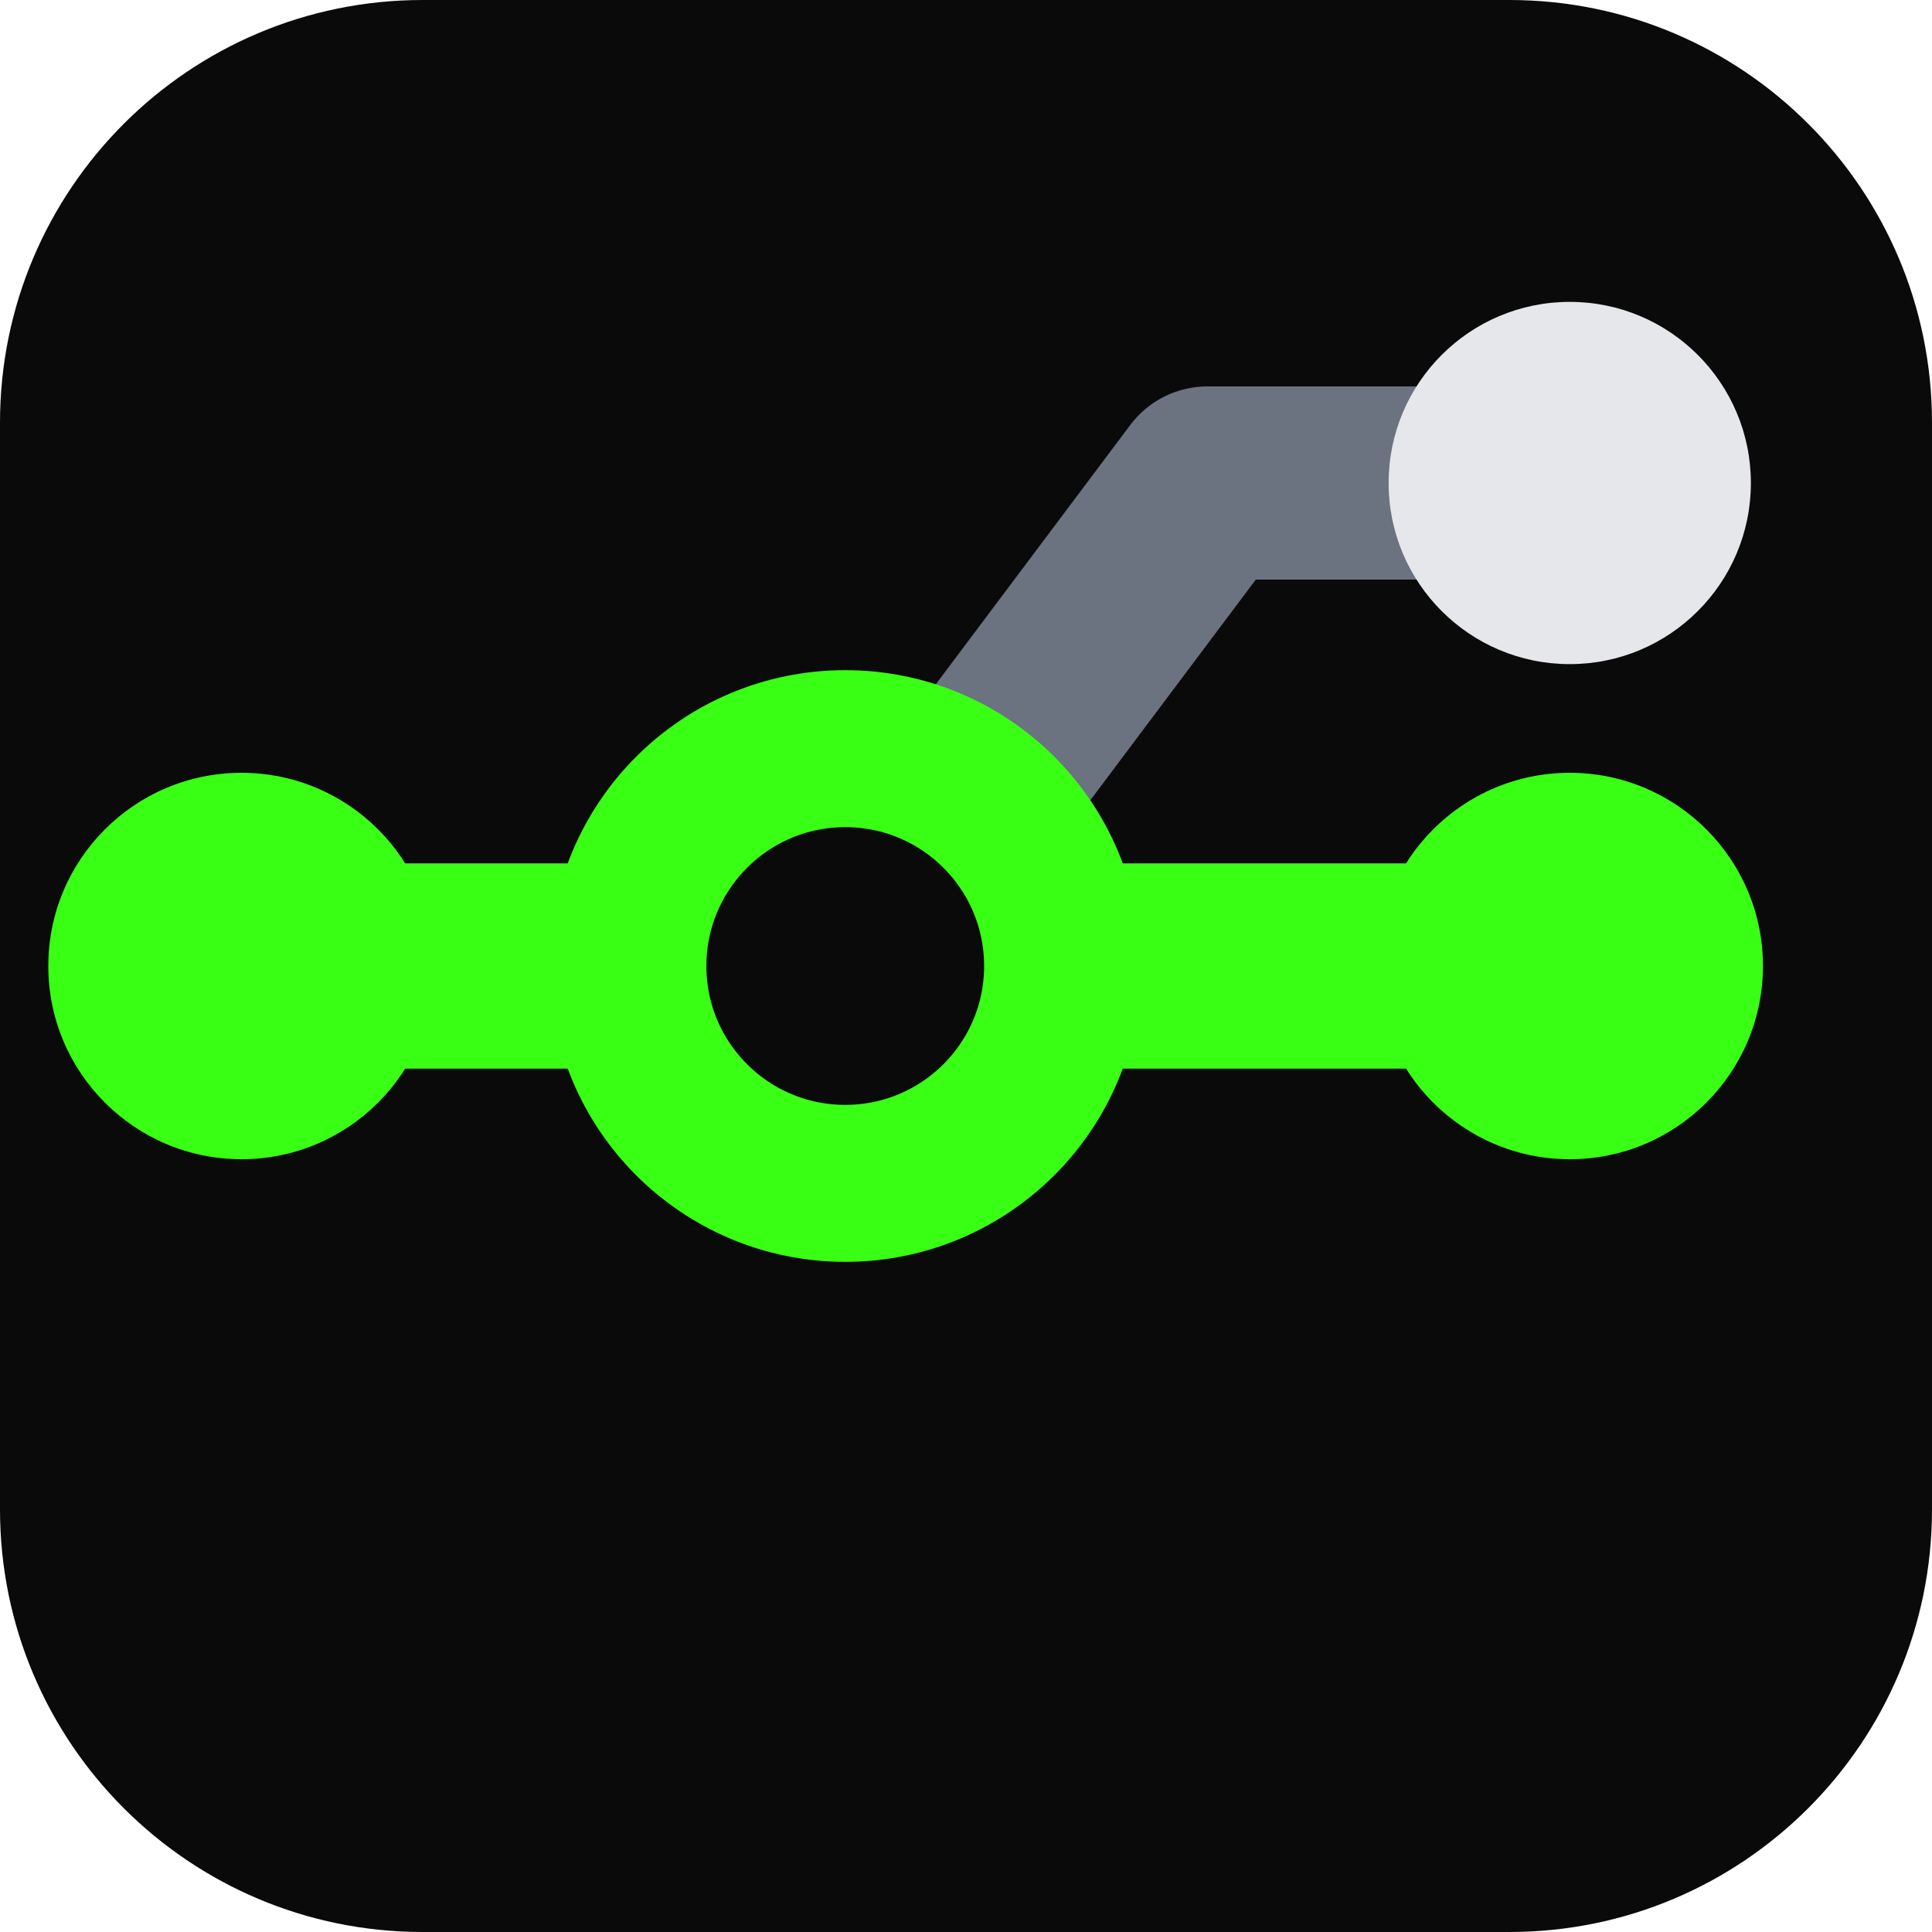
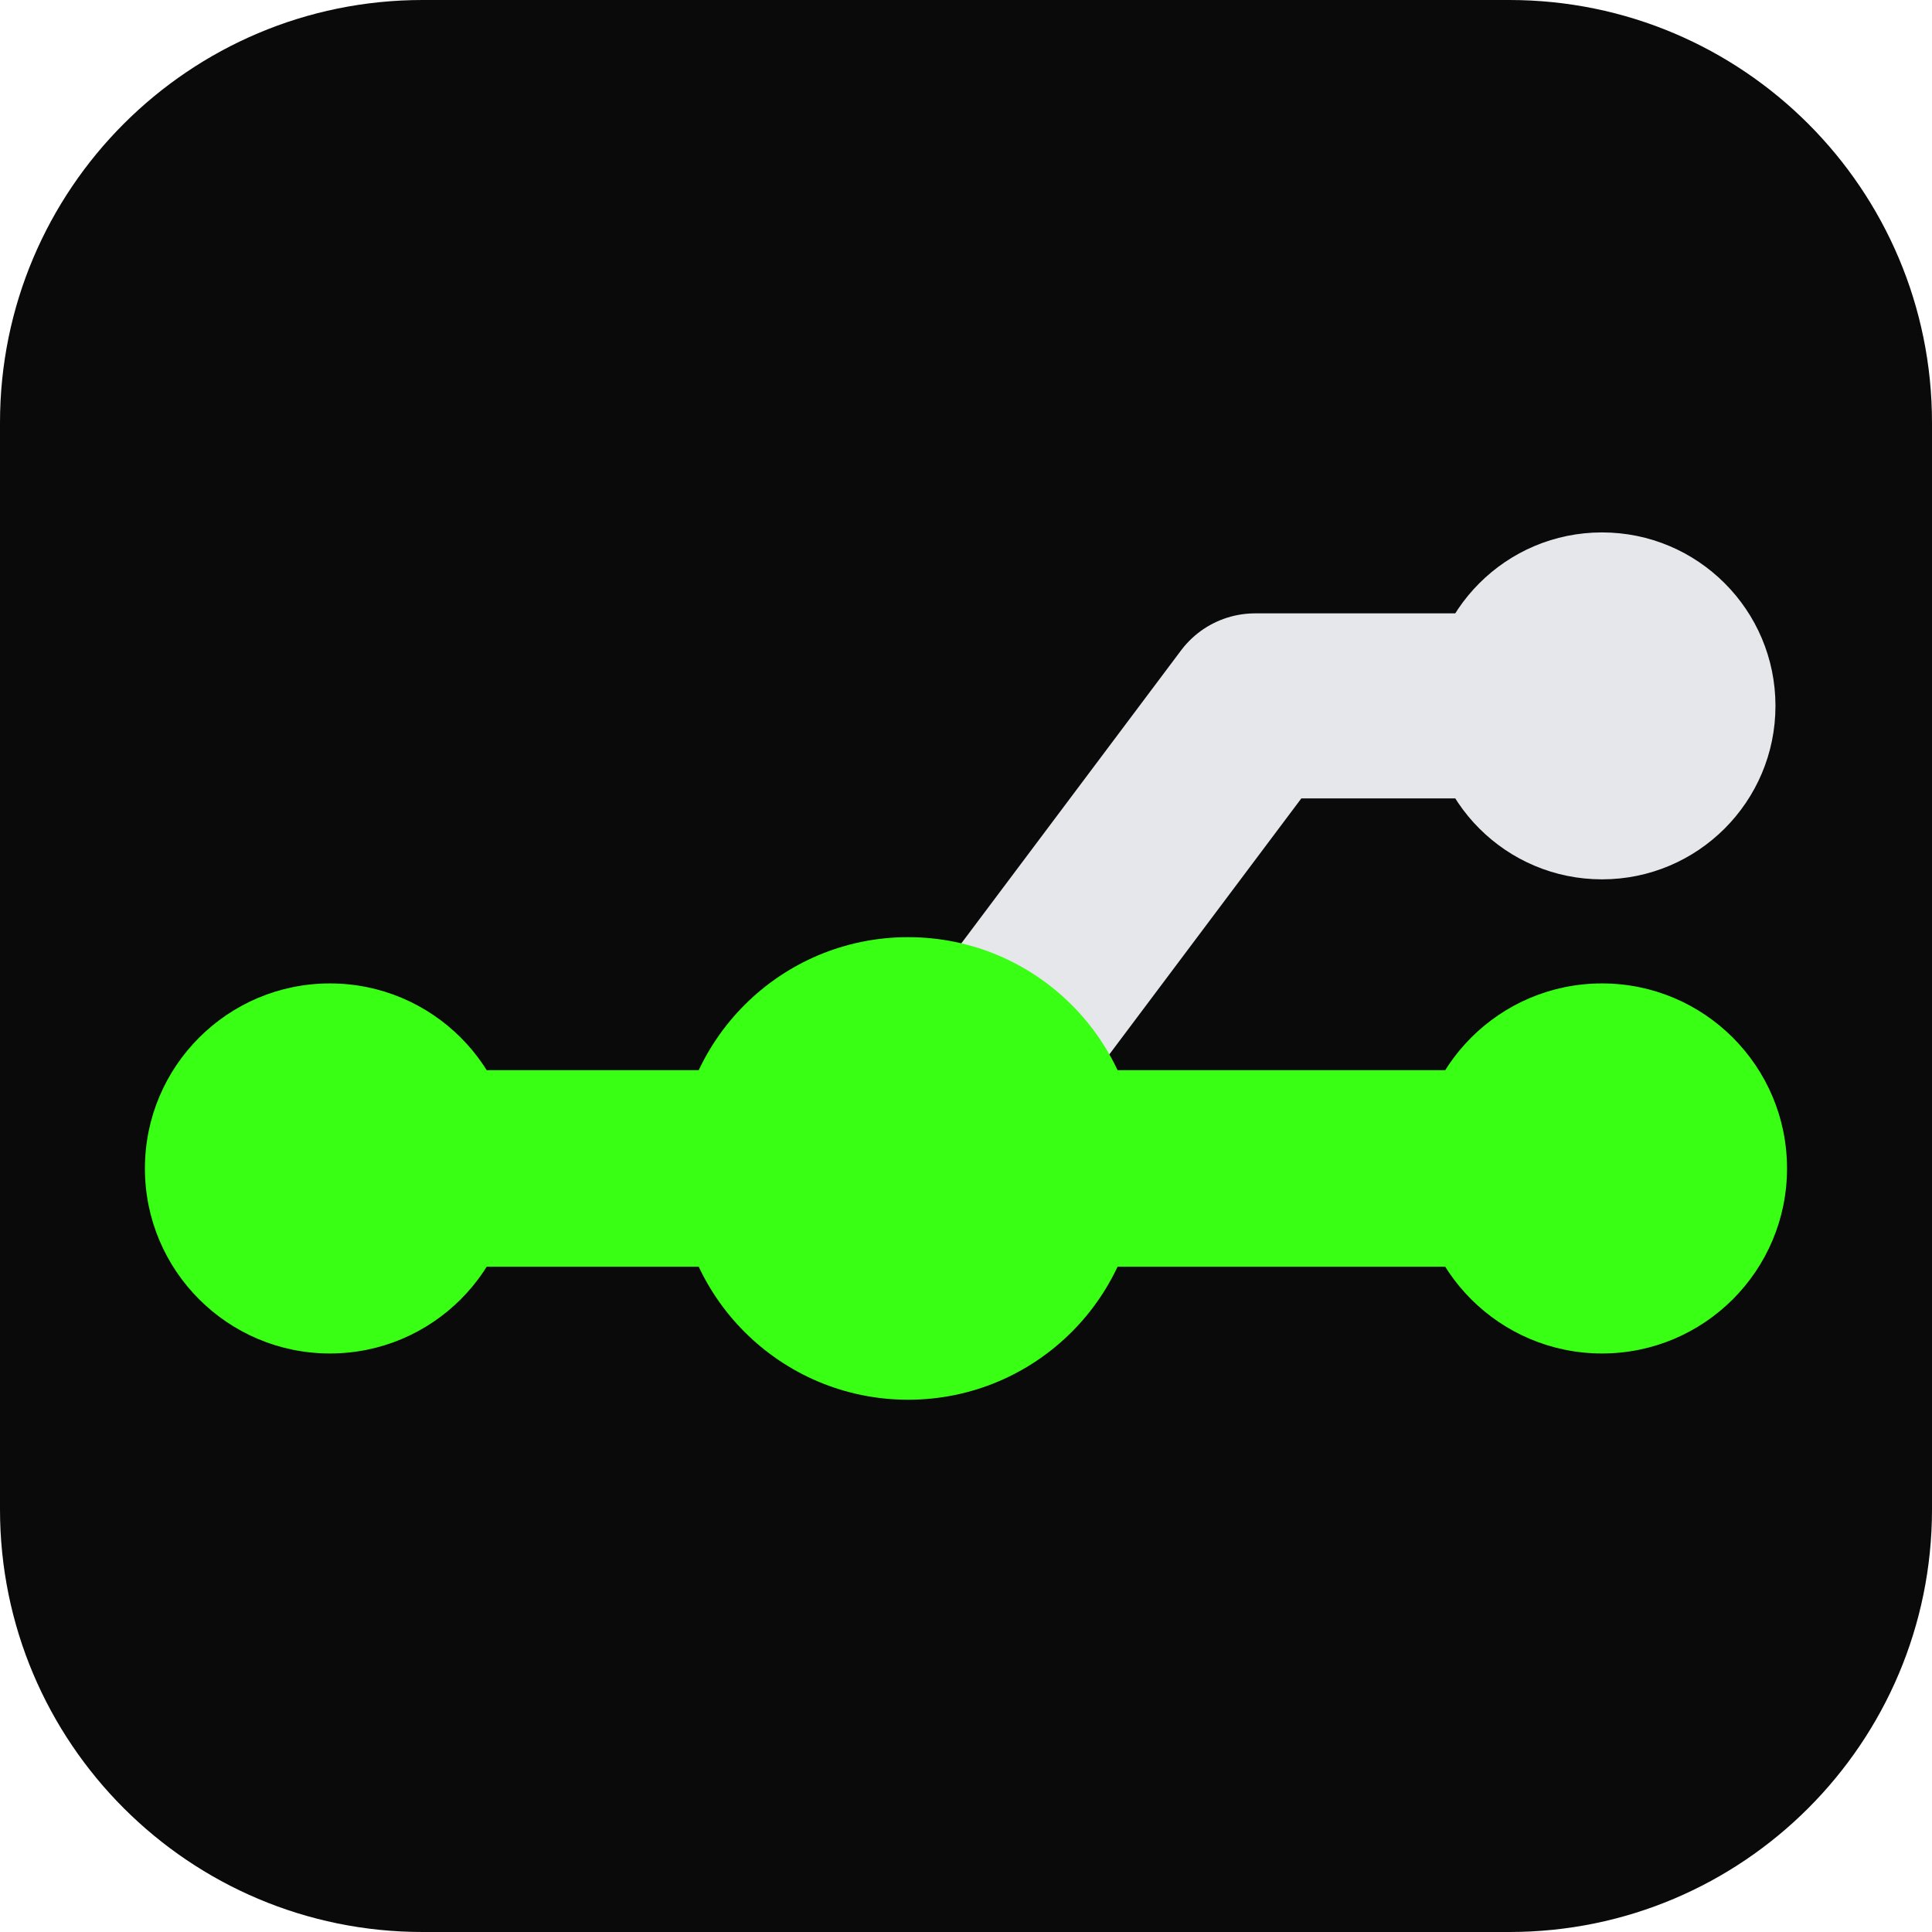
<svg xmlns="http://www.w3.org/2000/svg" viewBox="0 0 32 32">
  <rect width="32" height="32" rx="7" fill="#0a0a0a" />
-   <path d="M14 16 L20 8 H26" fill="none" stroke="#6b7280" stroke-width="3.2" stroke-linecap="round" stroke-linejoin="round" />
-   <circle cx="26" cy="8" r="3" fill="#e5e7eb" />
-   <path d="M4 16 H26" fill="none" stroke="#39ff14" stroke-width="3.4" stroke-linecap="round" />
-   <circle cx="4" cy="16" r="3.2" fill="#39ff14" />
-   <circle cx="14" cy="16" r="3.6" fill="#0a0a0a" stroke="#39ff14" stroke-width="2.6" />
-   <circle cx="26" cy="16" r="3.2" fill="#39ff14" />
+   <g transform="translate(1.634 4.03) scale(0.9577)">
+     <path d="M14 16 L20 8 H26" fill="none" stroke="#e5e7eb" stroke-width="3.2" stroke-linecap="round" stroke-linejoin="round" />
+     <circle cx="26" cy="8" r="3" fill="#e5e7eb" />
+     <path d="M4 16 H26" fill="none" stroke="#39ff14" stroke-width="3.4" stroke-linecap="round" />
+     <circle cx="4" cy="16" r="3.2" fill="#39ff14" />
+     <circle cx="14" cy="16" r="4" fill="#39ff14" />
+     <circle cx="26" cy="16" r="3.2" fill="#39ff14" />
+   </g>
</svg>
